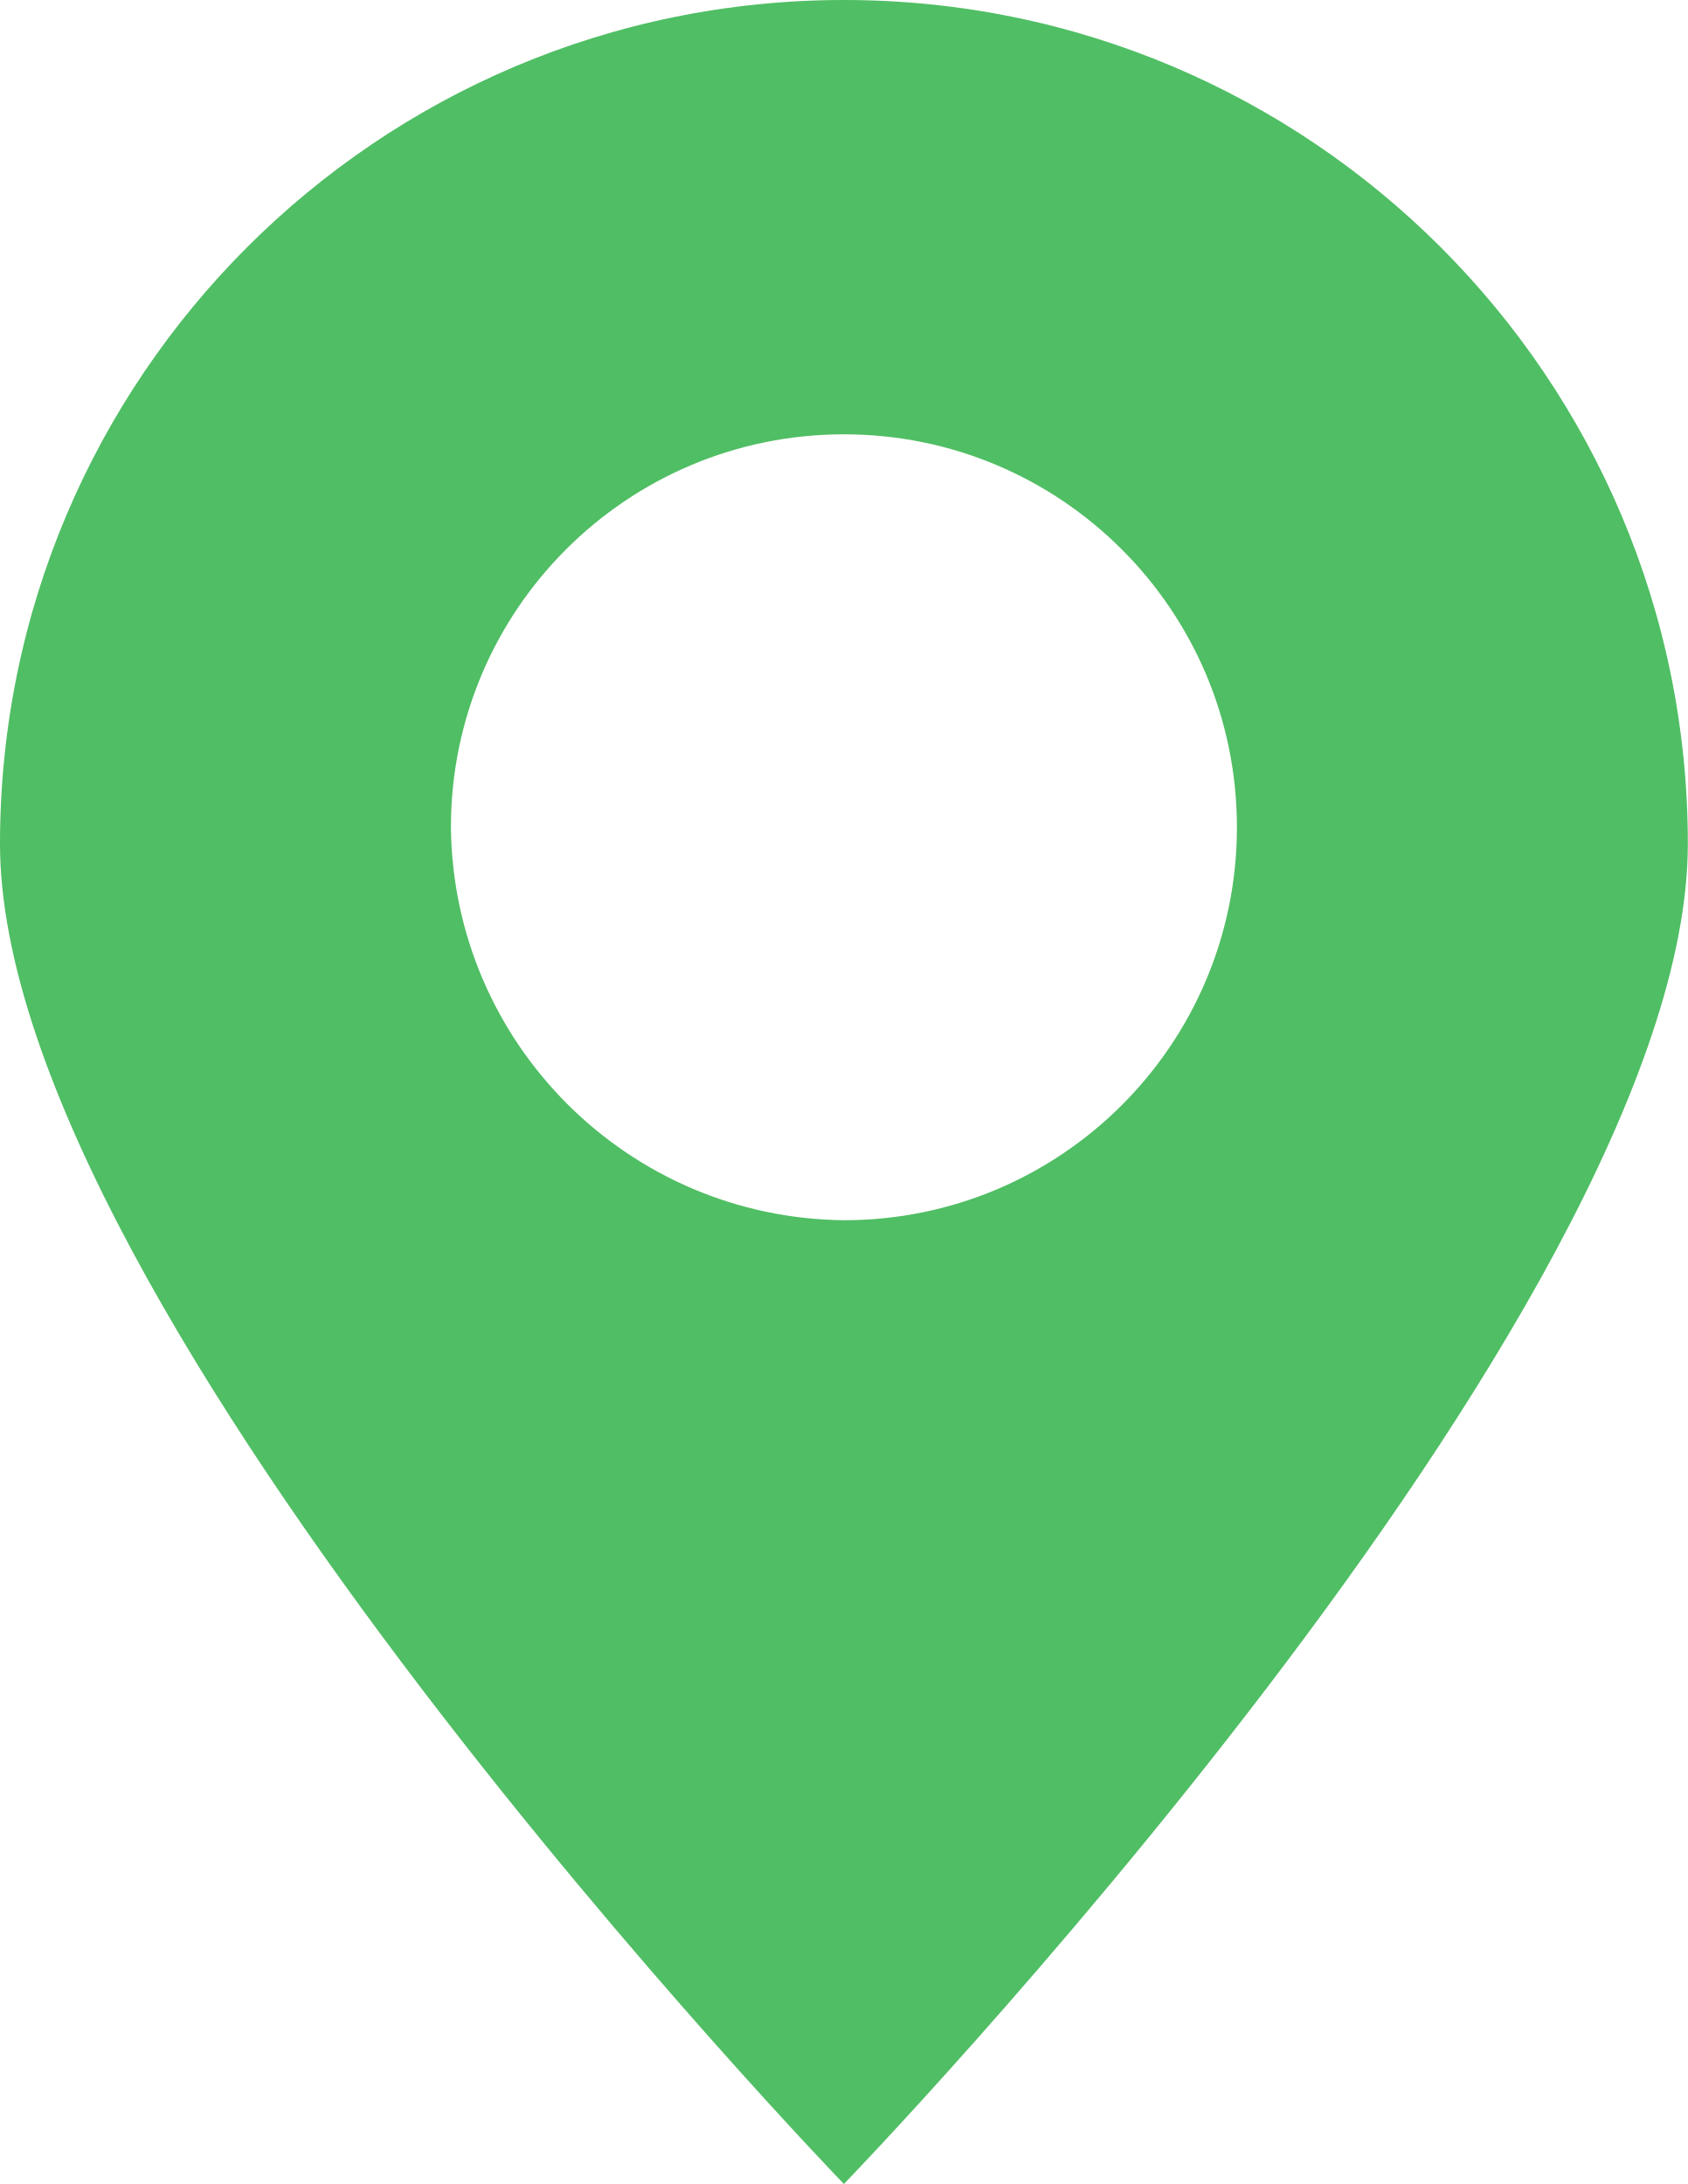
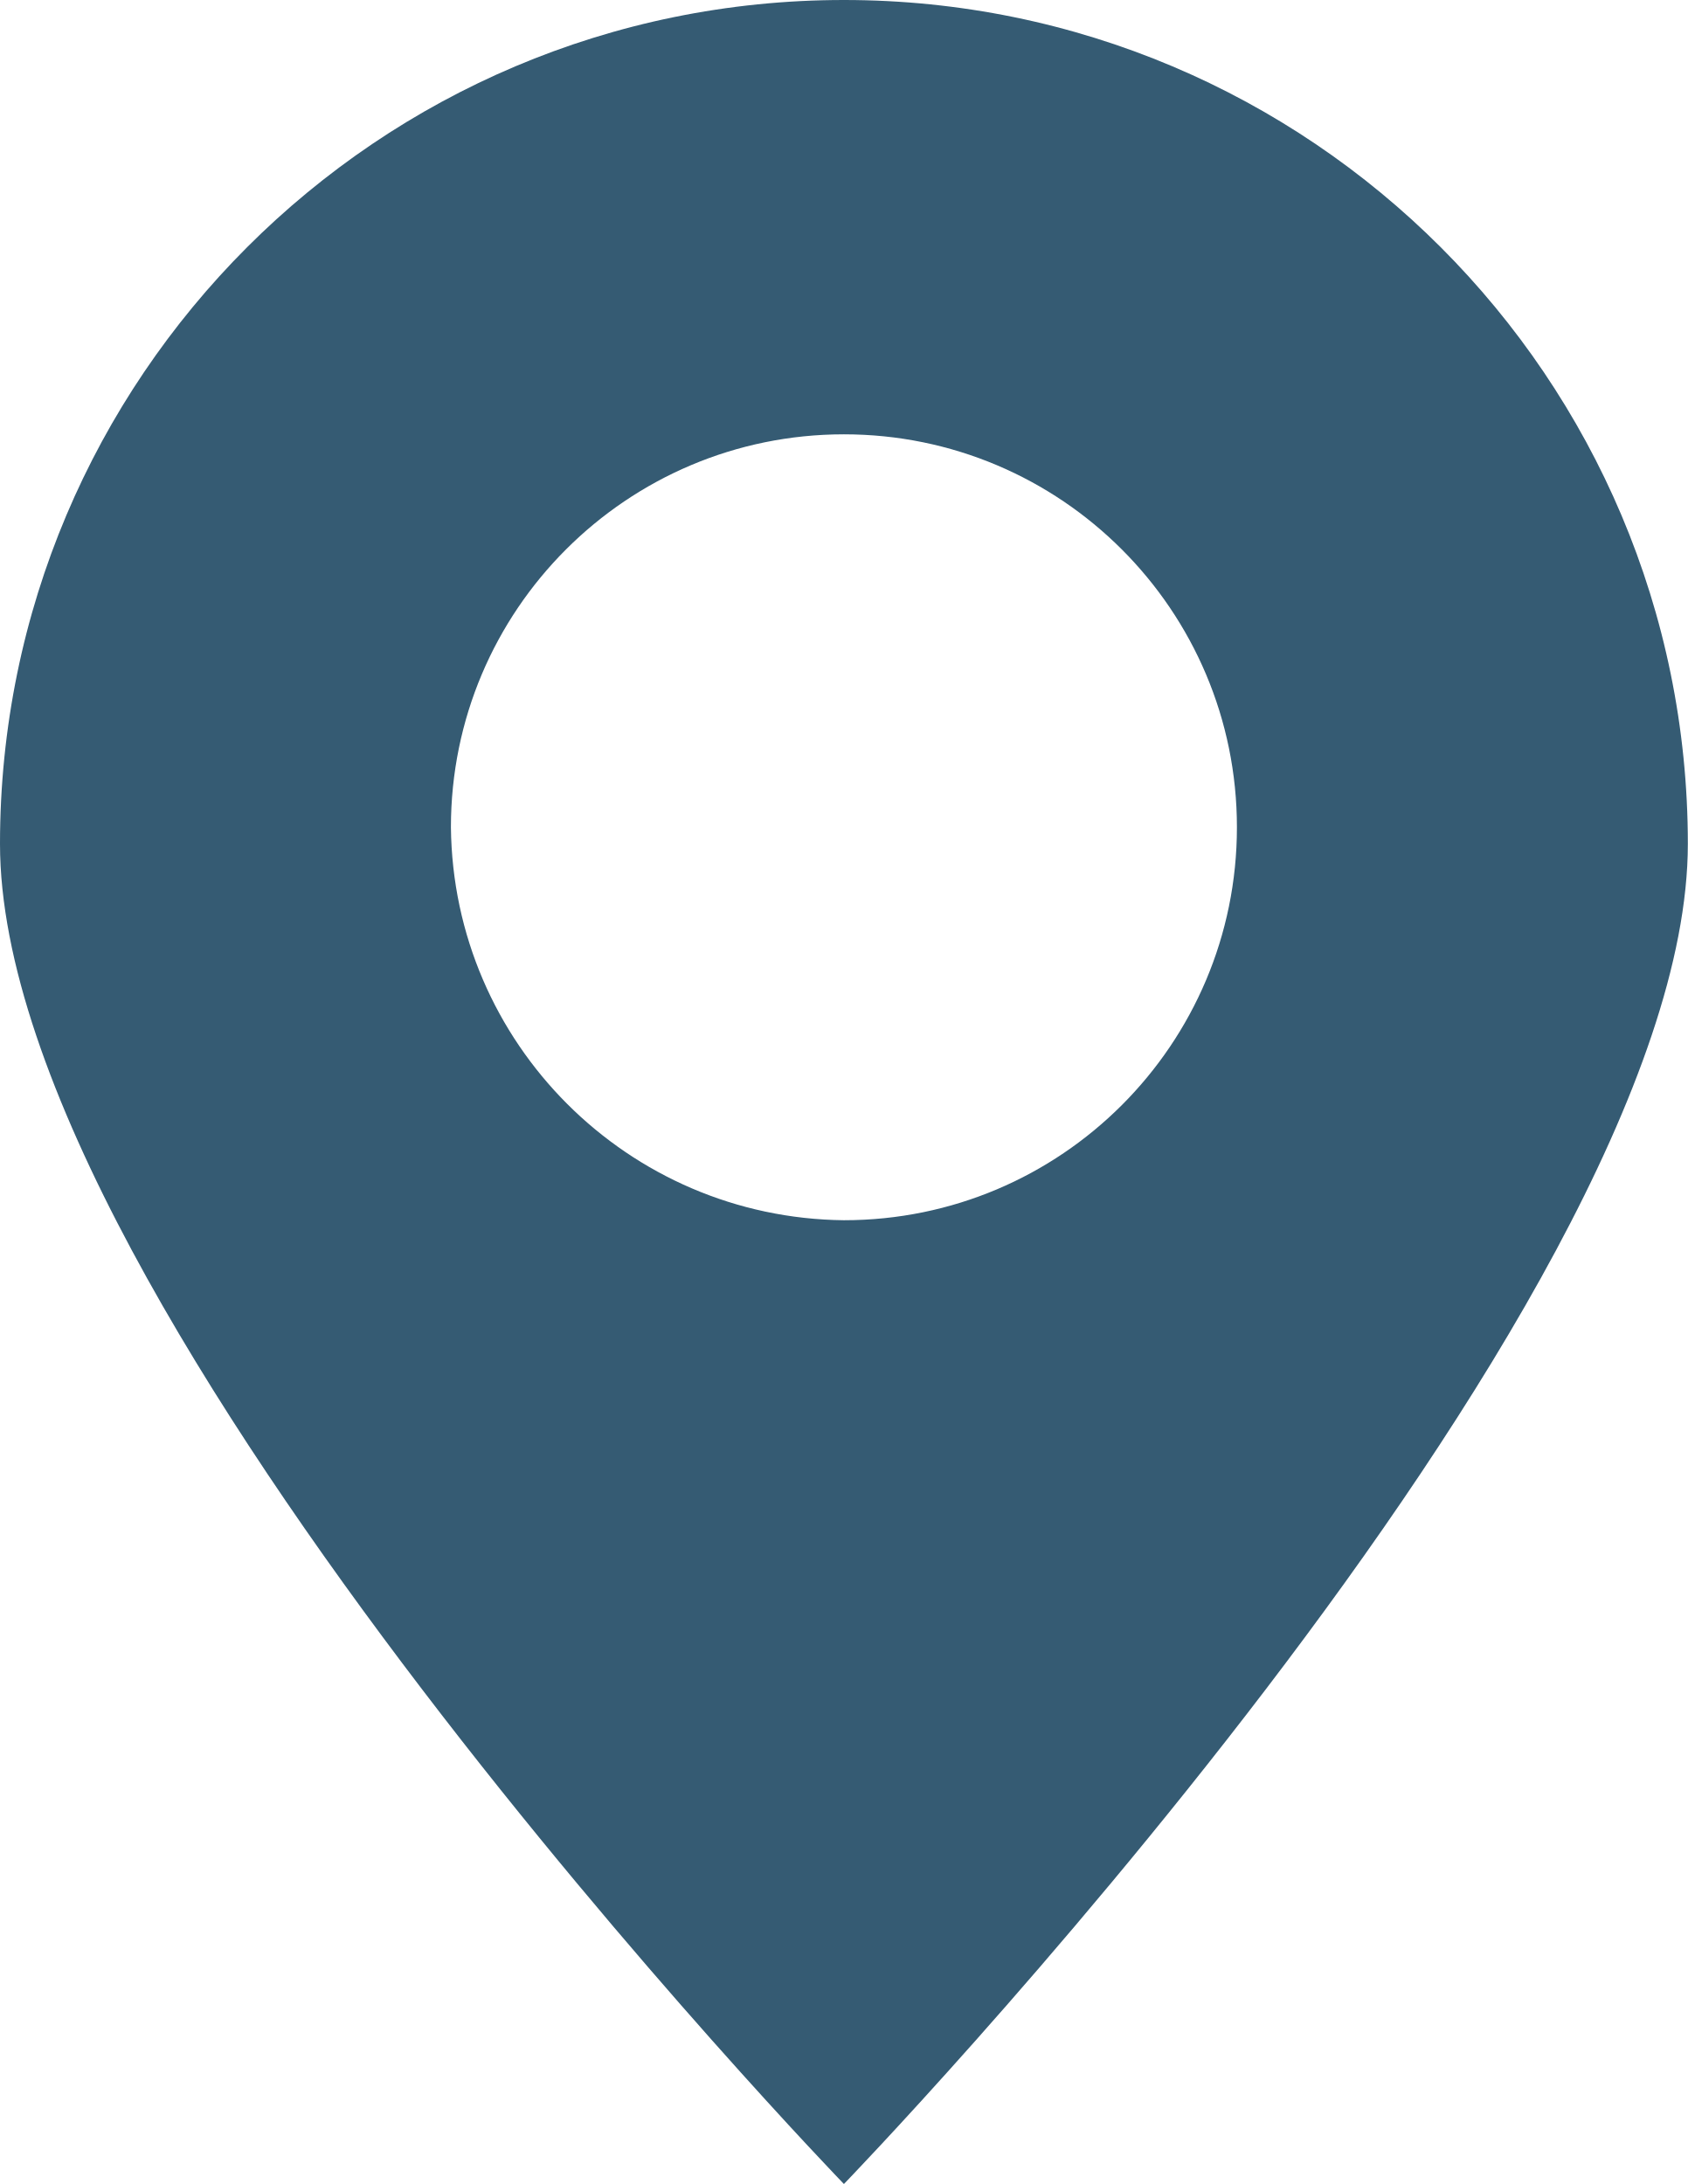
<svg xmlns="http://www.w3.org/2000/svg" viewBox="0 0 40.8 52.8">
-   <path d="M40.8,20.4A20.4,20.4,0,0,0,0,20.4C0,31.7,20.4,52.8,20.4,52.8S40.8,31.7,40.8,20.4ZM10.9,20a9.5,9.5,0,1,1,9.5,9.5A9.6,9.6,0,0,1,10.9,20Z" style="fill:#50BE64" />
+   <path d="M40.8,20.4A20.4,20.4,0,0,0,0,20.4C0,31.7,20.4,52.8,20.4,52.8S40.8,31.7,40.8,20.4ZM10.9,20a9.5,9.5,0,1,1,9.5,9.5A9.6,9.6,0,0,1,10.9,20Z" style="fill:#355B73" />
</svg>
